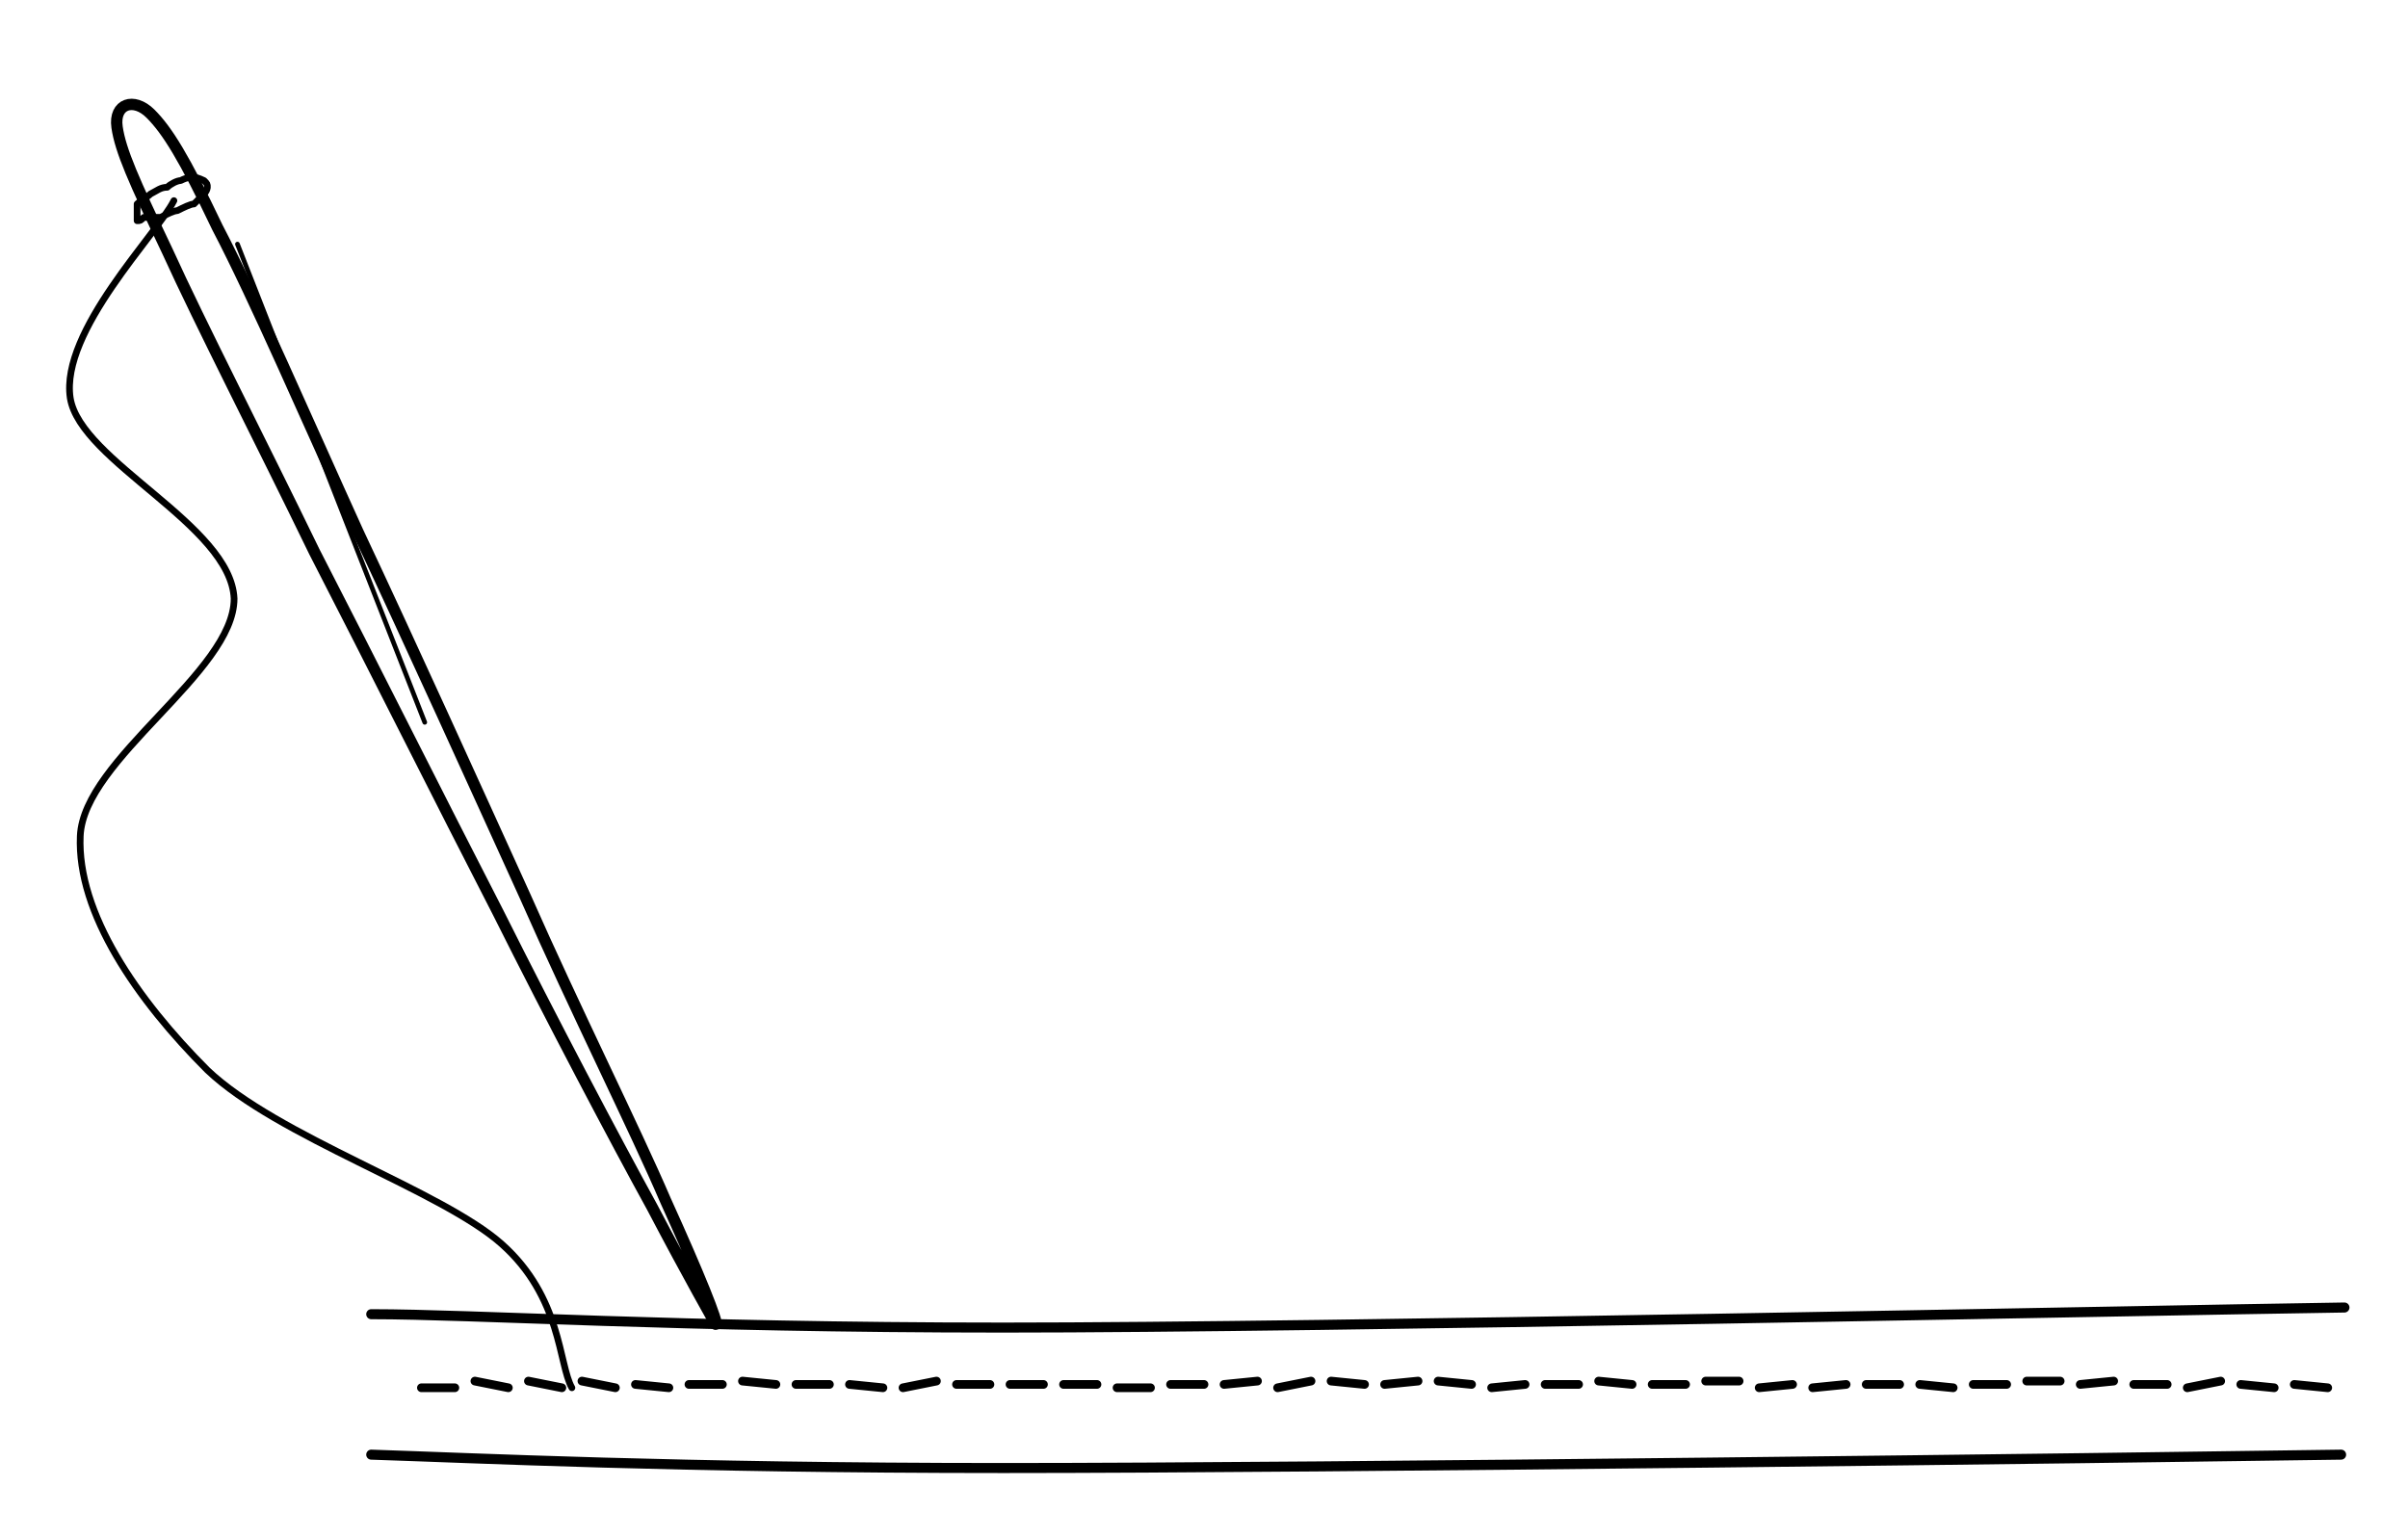
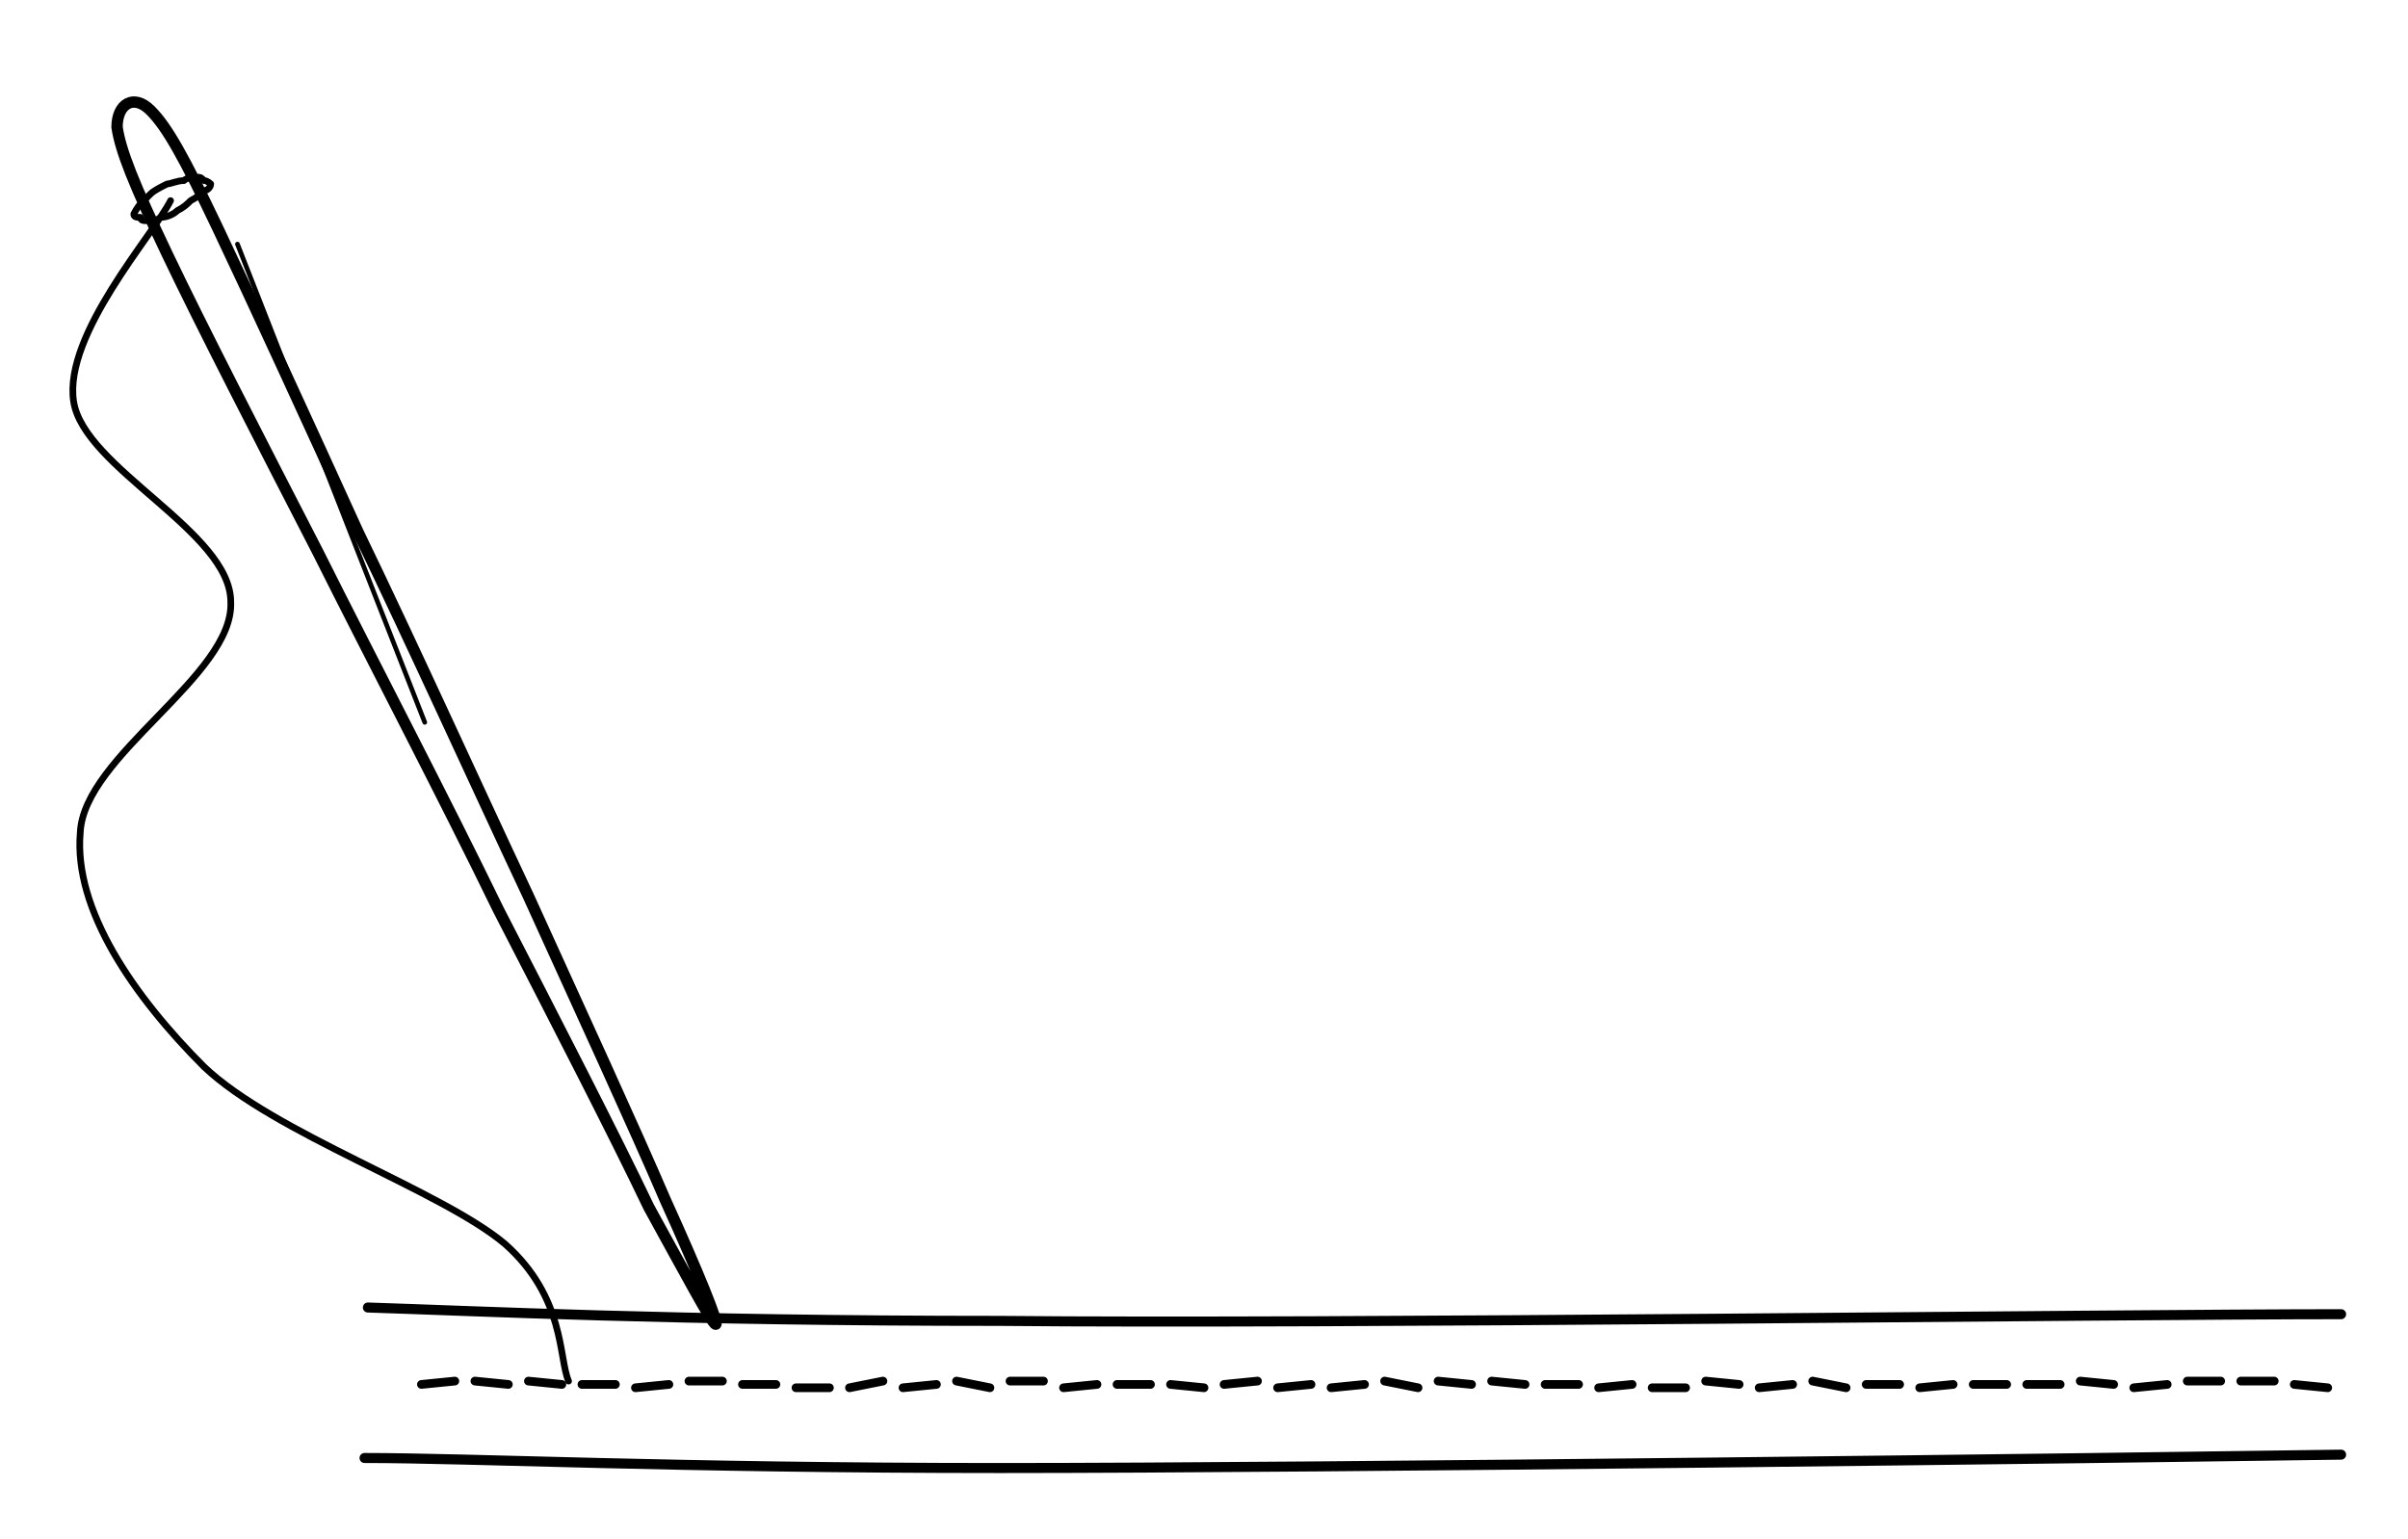
<svg xmlns="http://www.w3.org/2000/svg" viewBox="0 0 720 460" fill="none" stroke="currentColor" stroke-linecap="round" stroke-linejoin="round" aria-hidden="true" focusable="false">
-   <path d="M45 34C50 39 55 47 65 68C76 89 92 126 107 159C123 193 142 235 157 268C172 302 190 338 199 359C209 381 215 396 214 396C214 396 206 382 195 361C184 341 165 305 149 273C132 240 111 198 94 165C78 132 60 97 50 75C40 54 36 45 35 38C34 31 40 29 45 34Z" stroke-width="3.4" />
-   <path d="M53 63C52 63 50 64 48 65C47 65 45 65 43 65C42 66 42 66 41 66C41 65 41 64 41 63C41 62 41 62 41 61C42 60 44 59 45 58C47 57 48 56 50 56C51 55 53 54 54 54C56 53 57 53 58 53C59 53 61 54 61 54C62 55 62 55 62 56C62 56 62 57 61 58C60 59 59 60 58 61C57 61 55 62 53 63Z" stroke-width="2" />
+   <path d="M45 33C50 38 55 47 65 68C75 89 92 126 107 159C123 192 142 234 158 268C173 301 190 338 199 359C209 381 215 396 214 396C213 396 205 381 194 361C184 340 166 305 149 272C133 239 111 197 95 165C78 132 60 97 50 76C40 55 36 45 35 38C35 31 40 28 45 33Z" stroke-width="3.4" />
+   <path d="M53 63C52 64 50 65 48 65C47 66 45 66 44 66C43 66 42 66 42 65C41 65 40 65 40 64C40 64 41 62 42 61C43 60 44 59 45 58C46 57 48 56 50 55C51 55 53 54 55 54C56 53 58 53 59 53C60 53 60 53 61 54C62 54 63 55 63 55C63 56 62 57 61 57C60 58 59 59 57 60C56 61 55 62 53 63Z" stroke-width="2" />
  <line x1="71" y1="73" x2="127" y2="216" stroke-width="1.4" />
-   <path d="M52 60C47 70 18 99 21 119C24 138 69 157 70 179C70 201 25 227 24 250C23 273 41 299 62 320C83 340 132 356 150 372C168 388 167 408 171 415" stroke-width="2" />
-   <path d="M111 393C142 393 202 397 300 397C398 397 634 392 701 391" stroke-width="3" />
-   <path d="M111 435C142 436 202 439 300 439C398 439 633 436 700 435" stroke-width="3" />
-   <line class="stitch" x1="126" y1="415" x2="136" y2="415" stroke-width="2.6" style="--i:0" />
-   <line class="stitch" x1="142" y1="413" x2="152" y2="415" stroke-width="2.6" style="--i:1" />
-   <line class="stitch" x1="158" y1="413" x2="168" y2="415" stroke-width="2.6" style="--i:2" />
-   <line class="stitch" x1="174" y1="413" x2="184" y2="415" stroke-width="2.6" style="--i:3" />
-   <line class="stitch" x1="190" y1="414" x2="200" y2="415" stroke-width="2.6" style="--i:4" />
-   <line class="stitch" x1="206" y1="414" x2="216" y2="414" stroke-width="2.6" style="--i:5" />
-   <line class="stitch" x1="222" y1="413" x2="232" y2="414" stroke-width="2.6" style="--i:6" />
-   <line class="stitch" x1="238" y1="414" x2="248" y2="414" stroke-width="2.6" style="--i:7" />
-   <line class="stitch" x1="254" y1="414" x2="264" y2="415" stroke-width="2.6" style="--i:8" />
-   <line class="stitch" x1="270" y1="415" x2="280" y2="413" stroke-width="2.6" style="--i:9" />
-   <line class="stitch" x1="286" y1="414" x2="296" y2="414" stroke-width="2.6" style="--i:10" />
-   <line class="stitch" x1="302" y1="414" x2="312" y2="414" stroke-width="2.6" style="--i:11" />
-   <line class="stitch" x1="318" y1="414" x2="328" y2="414" stroke-width="2.6" style="--i:12" />
-   <line class="stitch" x1="334" y1="415" x2="344" y2="415" stroke-width="2.6" style="--i:13" />
-   <line class="stitch" x1="350" y1="414" x2="360" y2="414" stroke-width="2.6" style="--i:14" />
+   <path d="M51 60C46 70 19 100 22 120C25 140 69 159 69 180C70 202 25 226 24 249C22 272 40 298 61 319C82 339 132 356 151 372C169 388 167 406 170 413" stroke-width="2" />
+   <path d="M110 391C142 392 201 395 299 395C398 396 633 393 700 393" stroke-width="3" />
+   <path d="M109 436C141 436 201 439 299 439C398 439 633 436 700 435" stroke-width="3" />
+   <line class="stitch" x1="126" y1="414" x2="136" y2="413" stroke-width="2.6" style="--i:0" />
+   <line class="stitch" x1="142" y1="413" x2="152" y2="414" stroke-width="2.6" style="--i:1" />
+   <line class="stitch" x1="158" y1="413" x2="168" y2="414" stroke-width="2.6" style="--i:2" />
+   <line class="stitch" x1="174" y1="414" x2="184" y2="414" stroke-width="2.6" style="--i:3" />
+   <line class="stitch" x1="190" y1="415" x2="200" y2="414" stroke-width="2.6" style="--i:4" />
+   <line class="stitch" x1="206" y1="413" x2="216" y2="413" stroke-width="2.6" style="--i:5" />
+   <line class="stitch" x1="222" y1="414" x2="232" y2="414" stroke-width="2.6" style="--i:6" />
+   <line class="stitch" x1="238" y1="415" x2="248" y2="415" stroke-width="2.6" style="--i:7" />
+   <line class="stitch" x1="254" y1="415" x2="264" y2="413" stroke-width="2.6" style="--i:8" />
+   <line class="stitch" x1="270" y1="415" x2="280" y2="414" stroke-width="2.6" style="--i:9" />
+   <line class="stitch" x1="286" y1="413" x2="296" y2="415" stroke-width="2.6" style="--i:10" />
+   <line class="stitch" x1="302" y1="413" x2="312" y2="413" stroke-width="2.6" style="--i:11" />
+   <line class="stitch" x1="318" y1="415" x2="328" y2="414" stroke-width="2.6" style="--i:12" />
+   <line class="stitch" x1="334" y1="414" x2="344" y2="414" stroke-width="2.6" style="--i:13" />
+   <line class="stitch" x1="350" y1="414" x2="360" y2="415" stroke-width="2.6" style="--i:14" />
  <line class="stitch" x1="366" y1="414" x2="376" y2="413" stroke-width="2.6" style="--i:15" />
-   <line class="stitch" x1="382" y1="415" x2="392" y2="413" stroke-width="2.6" style="--i:16" />
-   <line class="stitch" x1="398" y1="413" x2="408" y2="414" stroke-width="2.6" style="--i:17" />
-   <line class="stitch" x1="414" y1="414" x2="424" y2="413" stroke-width="2.6" style="--i:18" />
+   <line class="stitch" x1="382" y1="415" x2="392" y2="414" stroke-width="2.6" style="--i:16" />
+   <line class="stitch" x1="398" y1="415" x2="408" y2="414" stroke-width="2.6" style="--i:17" />
+   <line class="stitch" x1="414" y1="413" x2="424" y2="415" stroke-width="2.6" style="--i:18" />
  <line class="stitch" x1="430" y1="413" x2="440" y2="414" stroke-width="2.6" style="--i:19" />
-   <line class="stitch" x1="446" y1="415" x2="456" y2="414" stroke-width="2.6" style="--i:20" />
+   <line class="stitch" x1="446" y1="413" x2="456" y2="414" stroke-width="2.6" style="--i:20" />
  <line class="stitch" x1="462" y1="414" x2="472" y2="414" stroke-width="2.6" style="--i:21" />
-   <line class="stitch" x1="478" y1="413" x2="488" y2="414" stroke-width="2.6" style="--i:22" />
-   <line class="stitch" x1="494" y1="414" x2="504" y2="414" stroke-width="2.6" style="--i:23" />
-   <line class="stitch" x1="510" y1="413" x2="520" y2="413" stroke-width="2.6" style="--i:24" />
+   <line class="stitch" x1="478" y1="415" x2="488" y2="414" stroke-width="2.6" style="--i:22" />
+   <line class="stitch" x1="494" y1="415" x2="504" y2="415" stroke-width="2.6" style="--i:23" />
+   <line class="stitch" x1="510" y1="413" x2="520" y2="414" stroke-width="2.6" style="--i:24" />
  <line class="stitch" x1="526" y1="415" x2="536" y2="414" stroke-width="2.6" style="--i:25" />
-   <line class="stitch" x1="542" y1="415" x2="552" y2="414" stroke-width="2.6" style="--i:26" />
+   <line class="stitch" x1="542" y1="413" x2="552" y2="415" stroke-width="2.6" style="--i:26" />
  <line class="stitch" x1="558" y1="414" x2="568" y2="414" stroke-width="2.6" style="--i:27" />
-   <line class="stitch" x1="574" y1="414" x2="584" y2="415" stroke-width="2.6" style="--i:28" />
+   <line class="stitch" x1="574" y1="415" x2="584" y2="414" stroke-width="2.6" style="--i:28" />
  <line class="stitch" x1="590" y1="414" x2="600" y2="414" stroke-width="2.6" style="--i:29" />
-   <line class="stitch" x1="606" y1="413" x2="616" y2="413" stroke-width="2.6" style="--i:30" />
-   <line class="stitch" x1="622" y1="414" x2="632" y2="413" stroke-width="2.6" style="--i:31" />
-   <line class="stitch" x1="638" y1="414" x2="648" y2="414" stroke-width="2.6" style="--i:32" />
-   <line class="stitch" x1="654" y1="415" x2="664" y2="413" stroke-width="2.6" style="--i:33" />
-   <line class="stitch" x1="670" y1="414" x2="680" y2="415" stroke-width="2.6" style="--i:34" />
+   <line class="stitch" x1="606" y1="414" x2="616" y2="414" stroke-width="2.6" style="--i:30" />
+   <line class="stitch" x1="622" y1="413" x2="632" y2="414" stroke-width="2.6" style="--i:31" />
+   <line class="stitch" x1="638" y1="415" x2="648" y2="414" stroke-width="2.6" style="--i:32" />
+   <line class="stitch" x1="654" y1="413" x2="664" y2="413" stroke-width="2.6" style="--i:33" />
+   <line class="stitch" x1="670" y1="413" x2="680" y2="413" stroke-width="2.6" style="--i:34" />
  <line class="stitch" x1="686" y1="414" x2="696" y2="415" stroke-width="2.6" style="--i:35" />
</svg>
